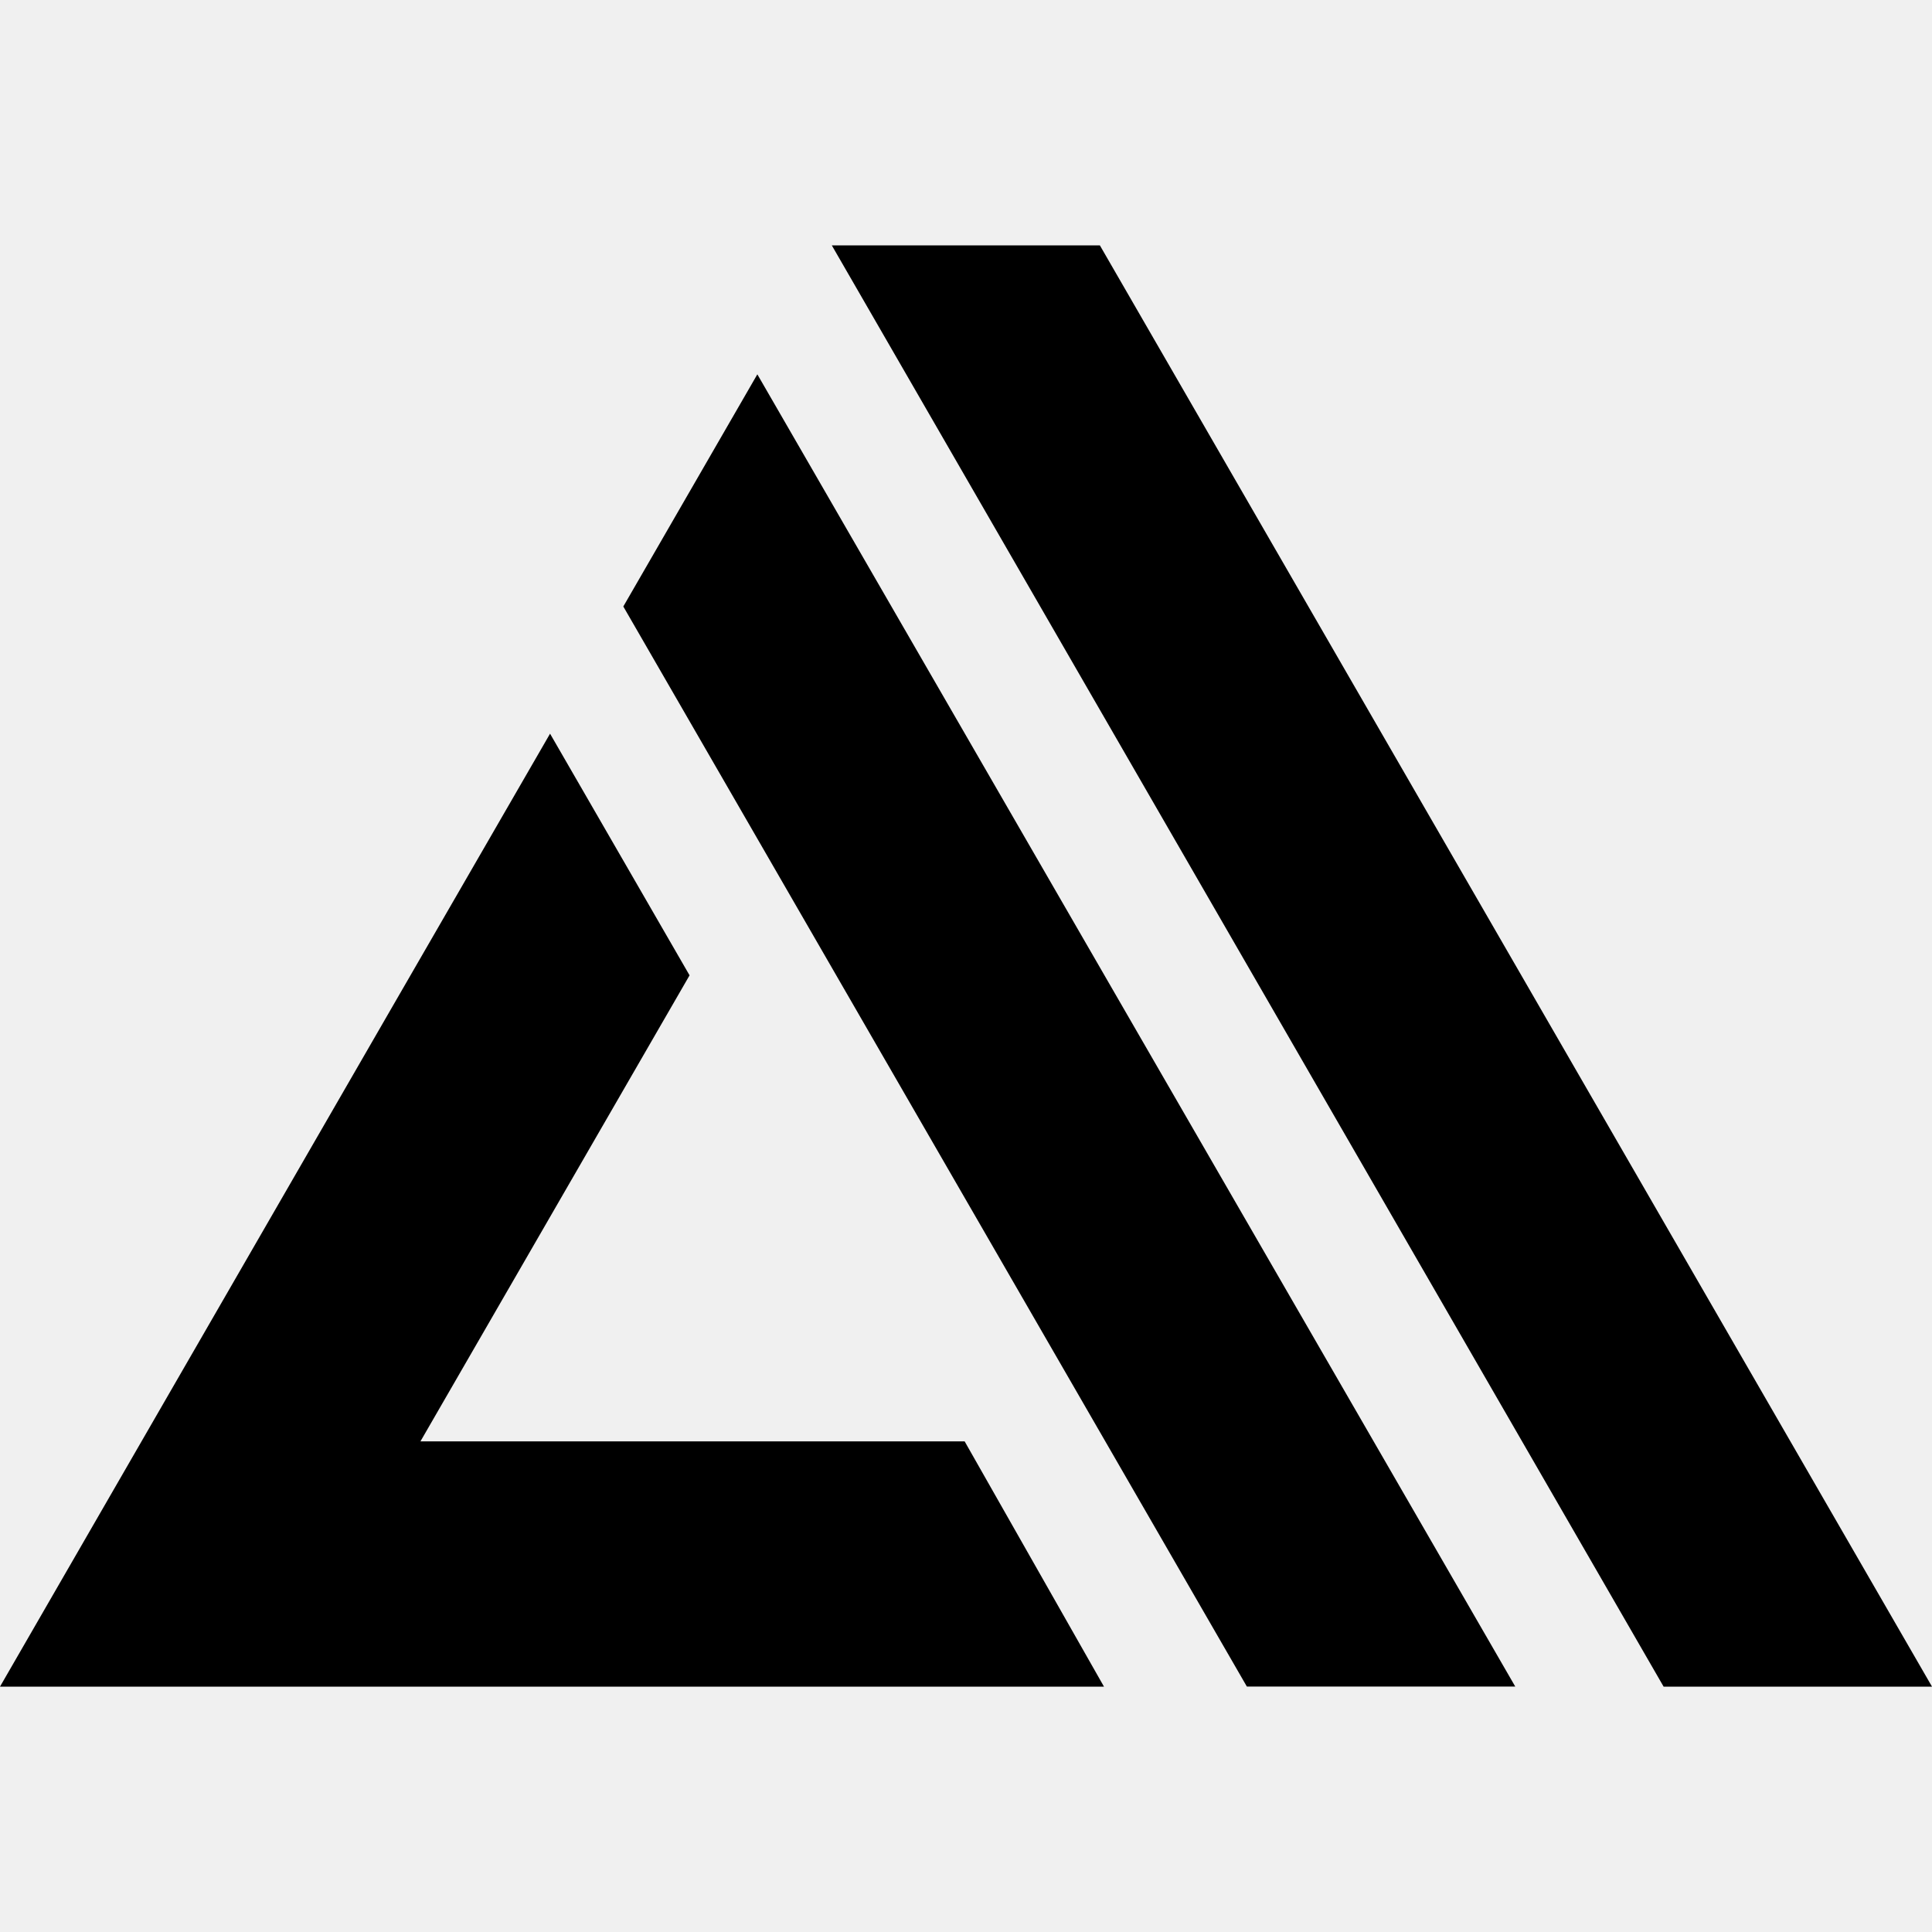
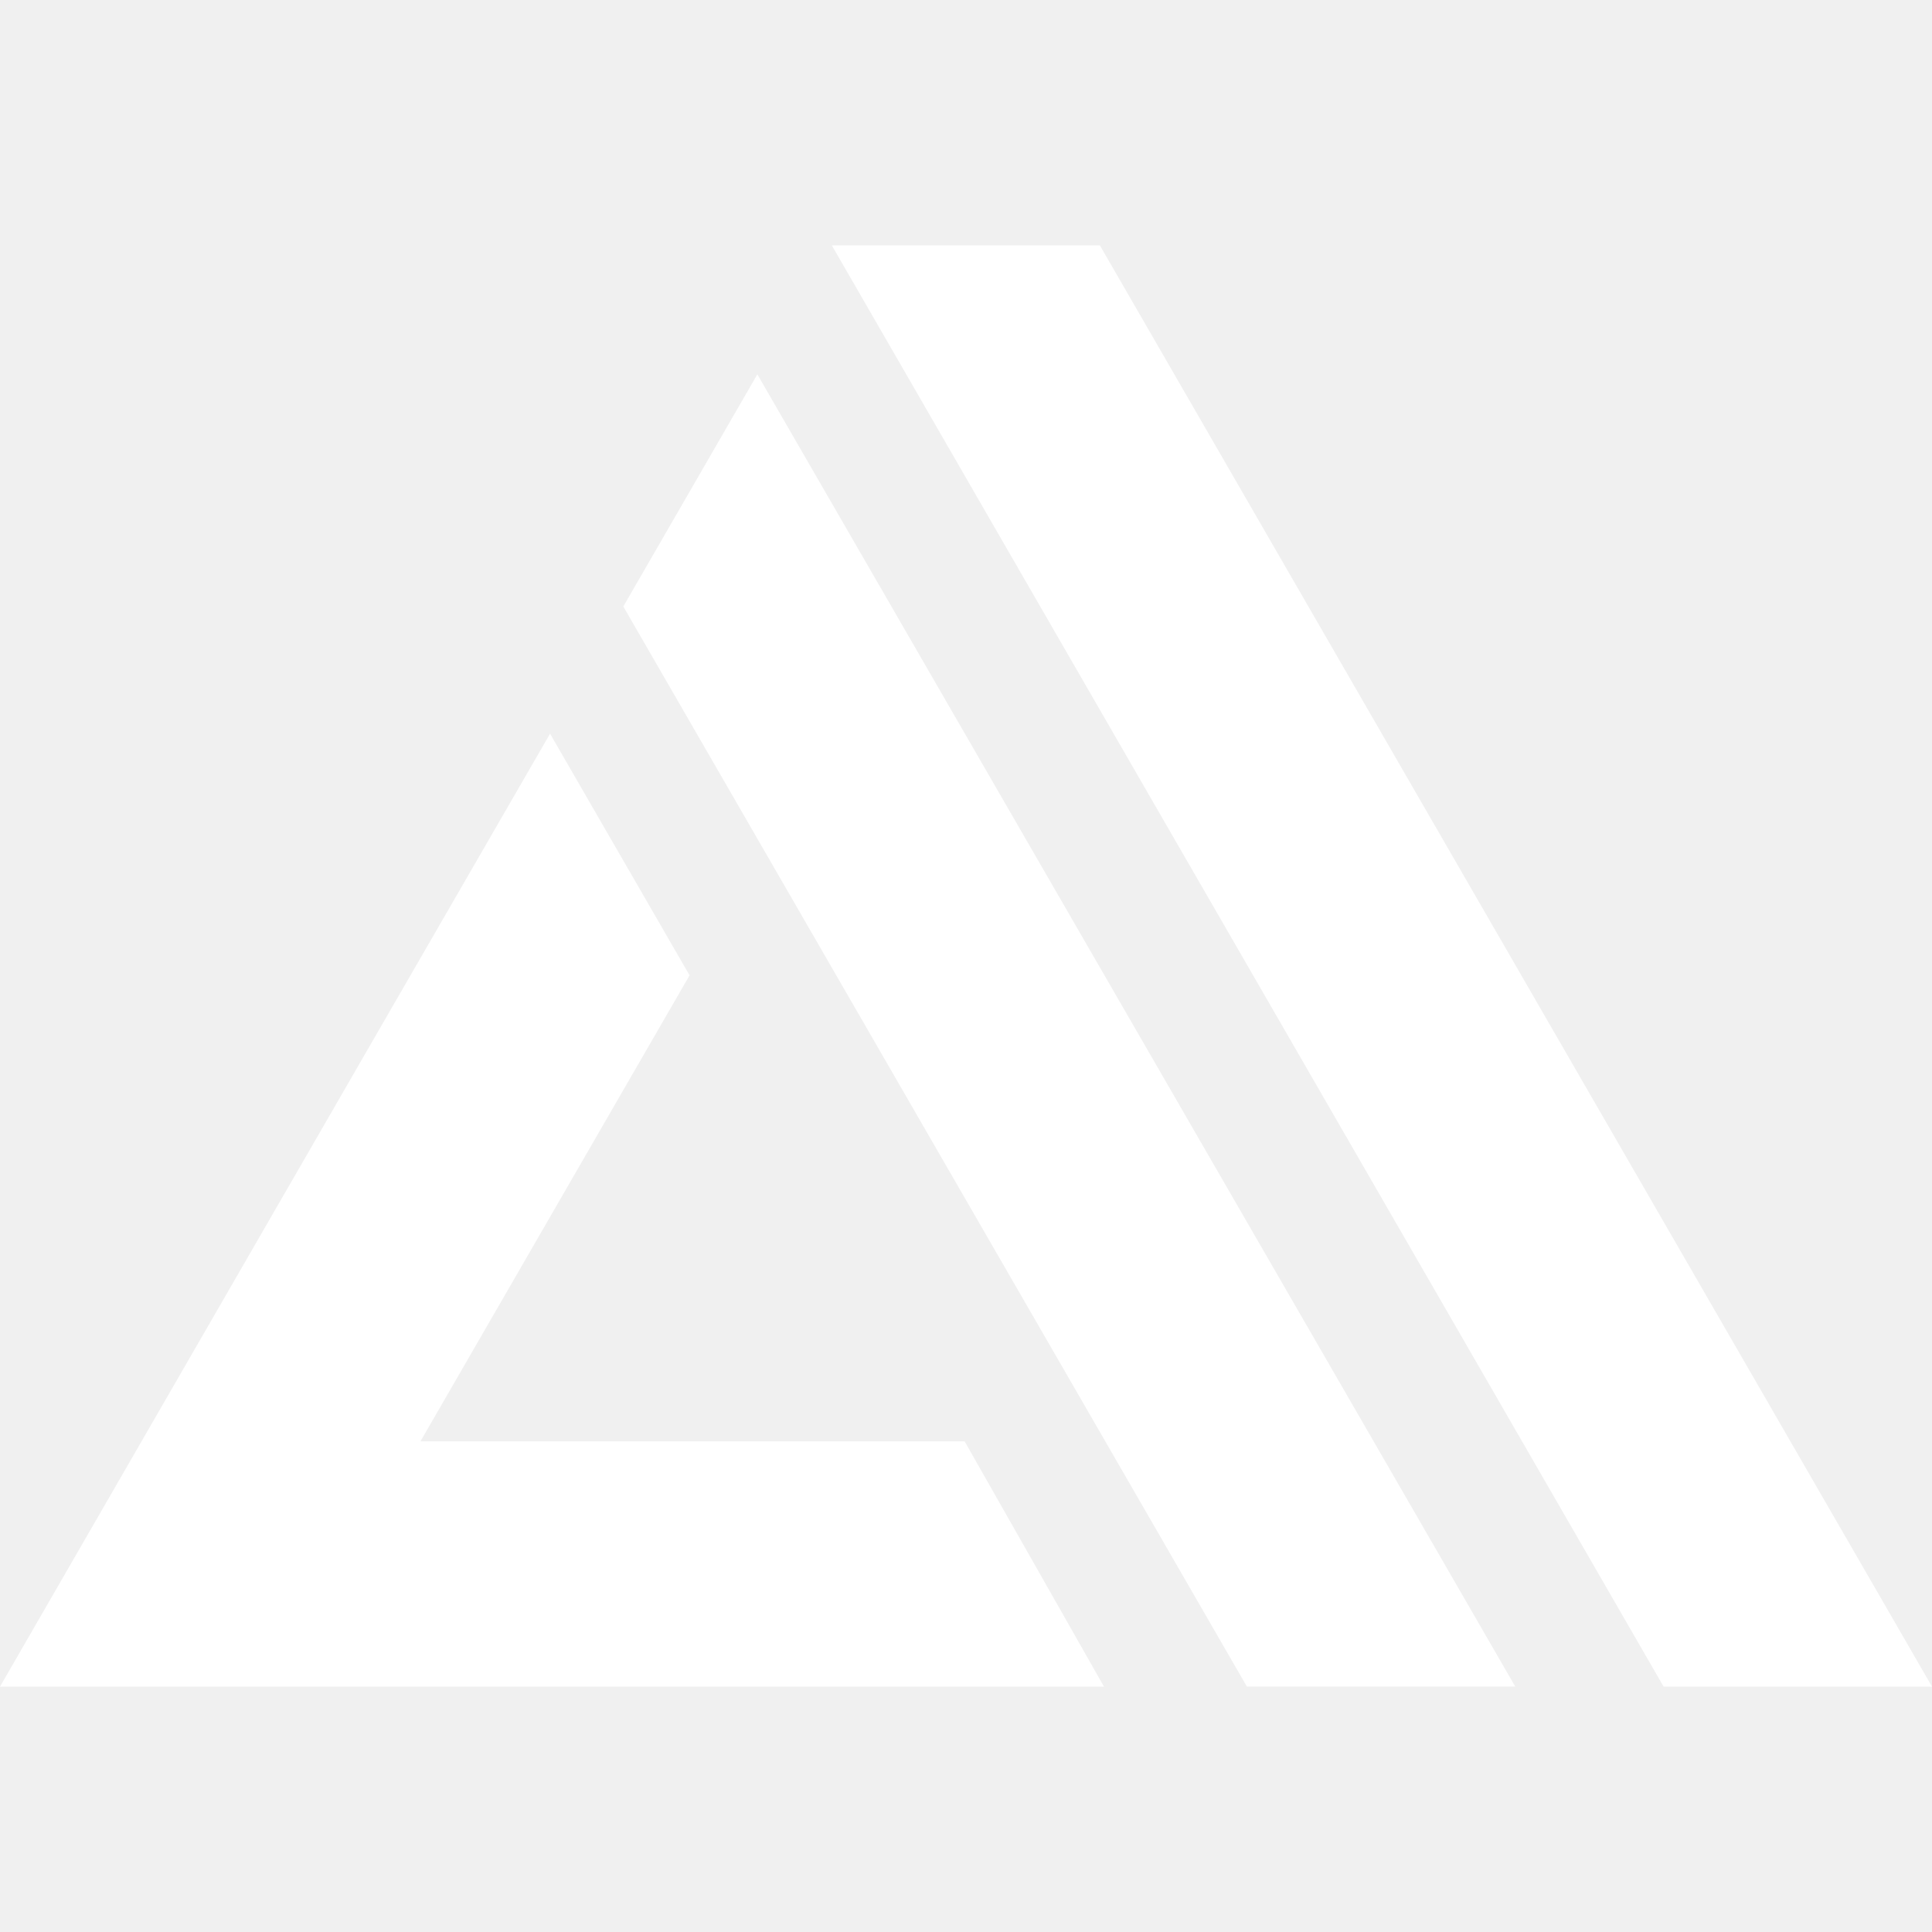
- <svg xmlns="http://www.w3.org/2000/svg" role="img" viewBox="0 0 24 24">
+ <svg xmlns="http://www.w3.org/2000/svg" fill="white" role="img" viewBox="0 0 24 24">
  <path d="M5.223 17.905h6.76l1.731 3.047H0l4.815-8.344 2.018-3.494 1.733 3.002zm2.52-10.371L9.408 4.65l9.415 16.301h-3.334zm2.59-4.486h3.33L24 20.952h-3.334z" />
</svg>
